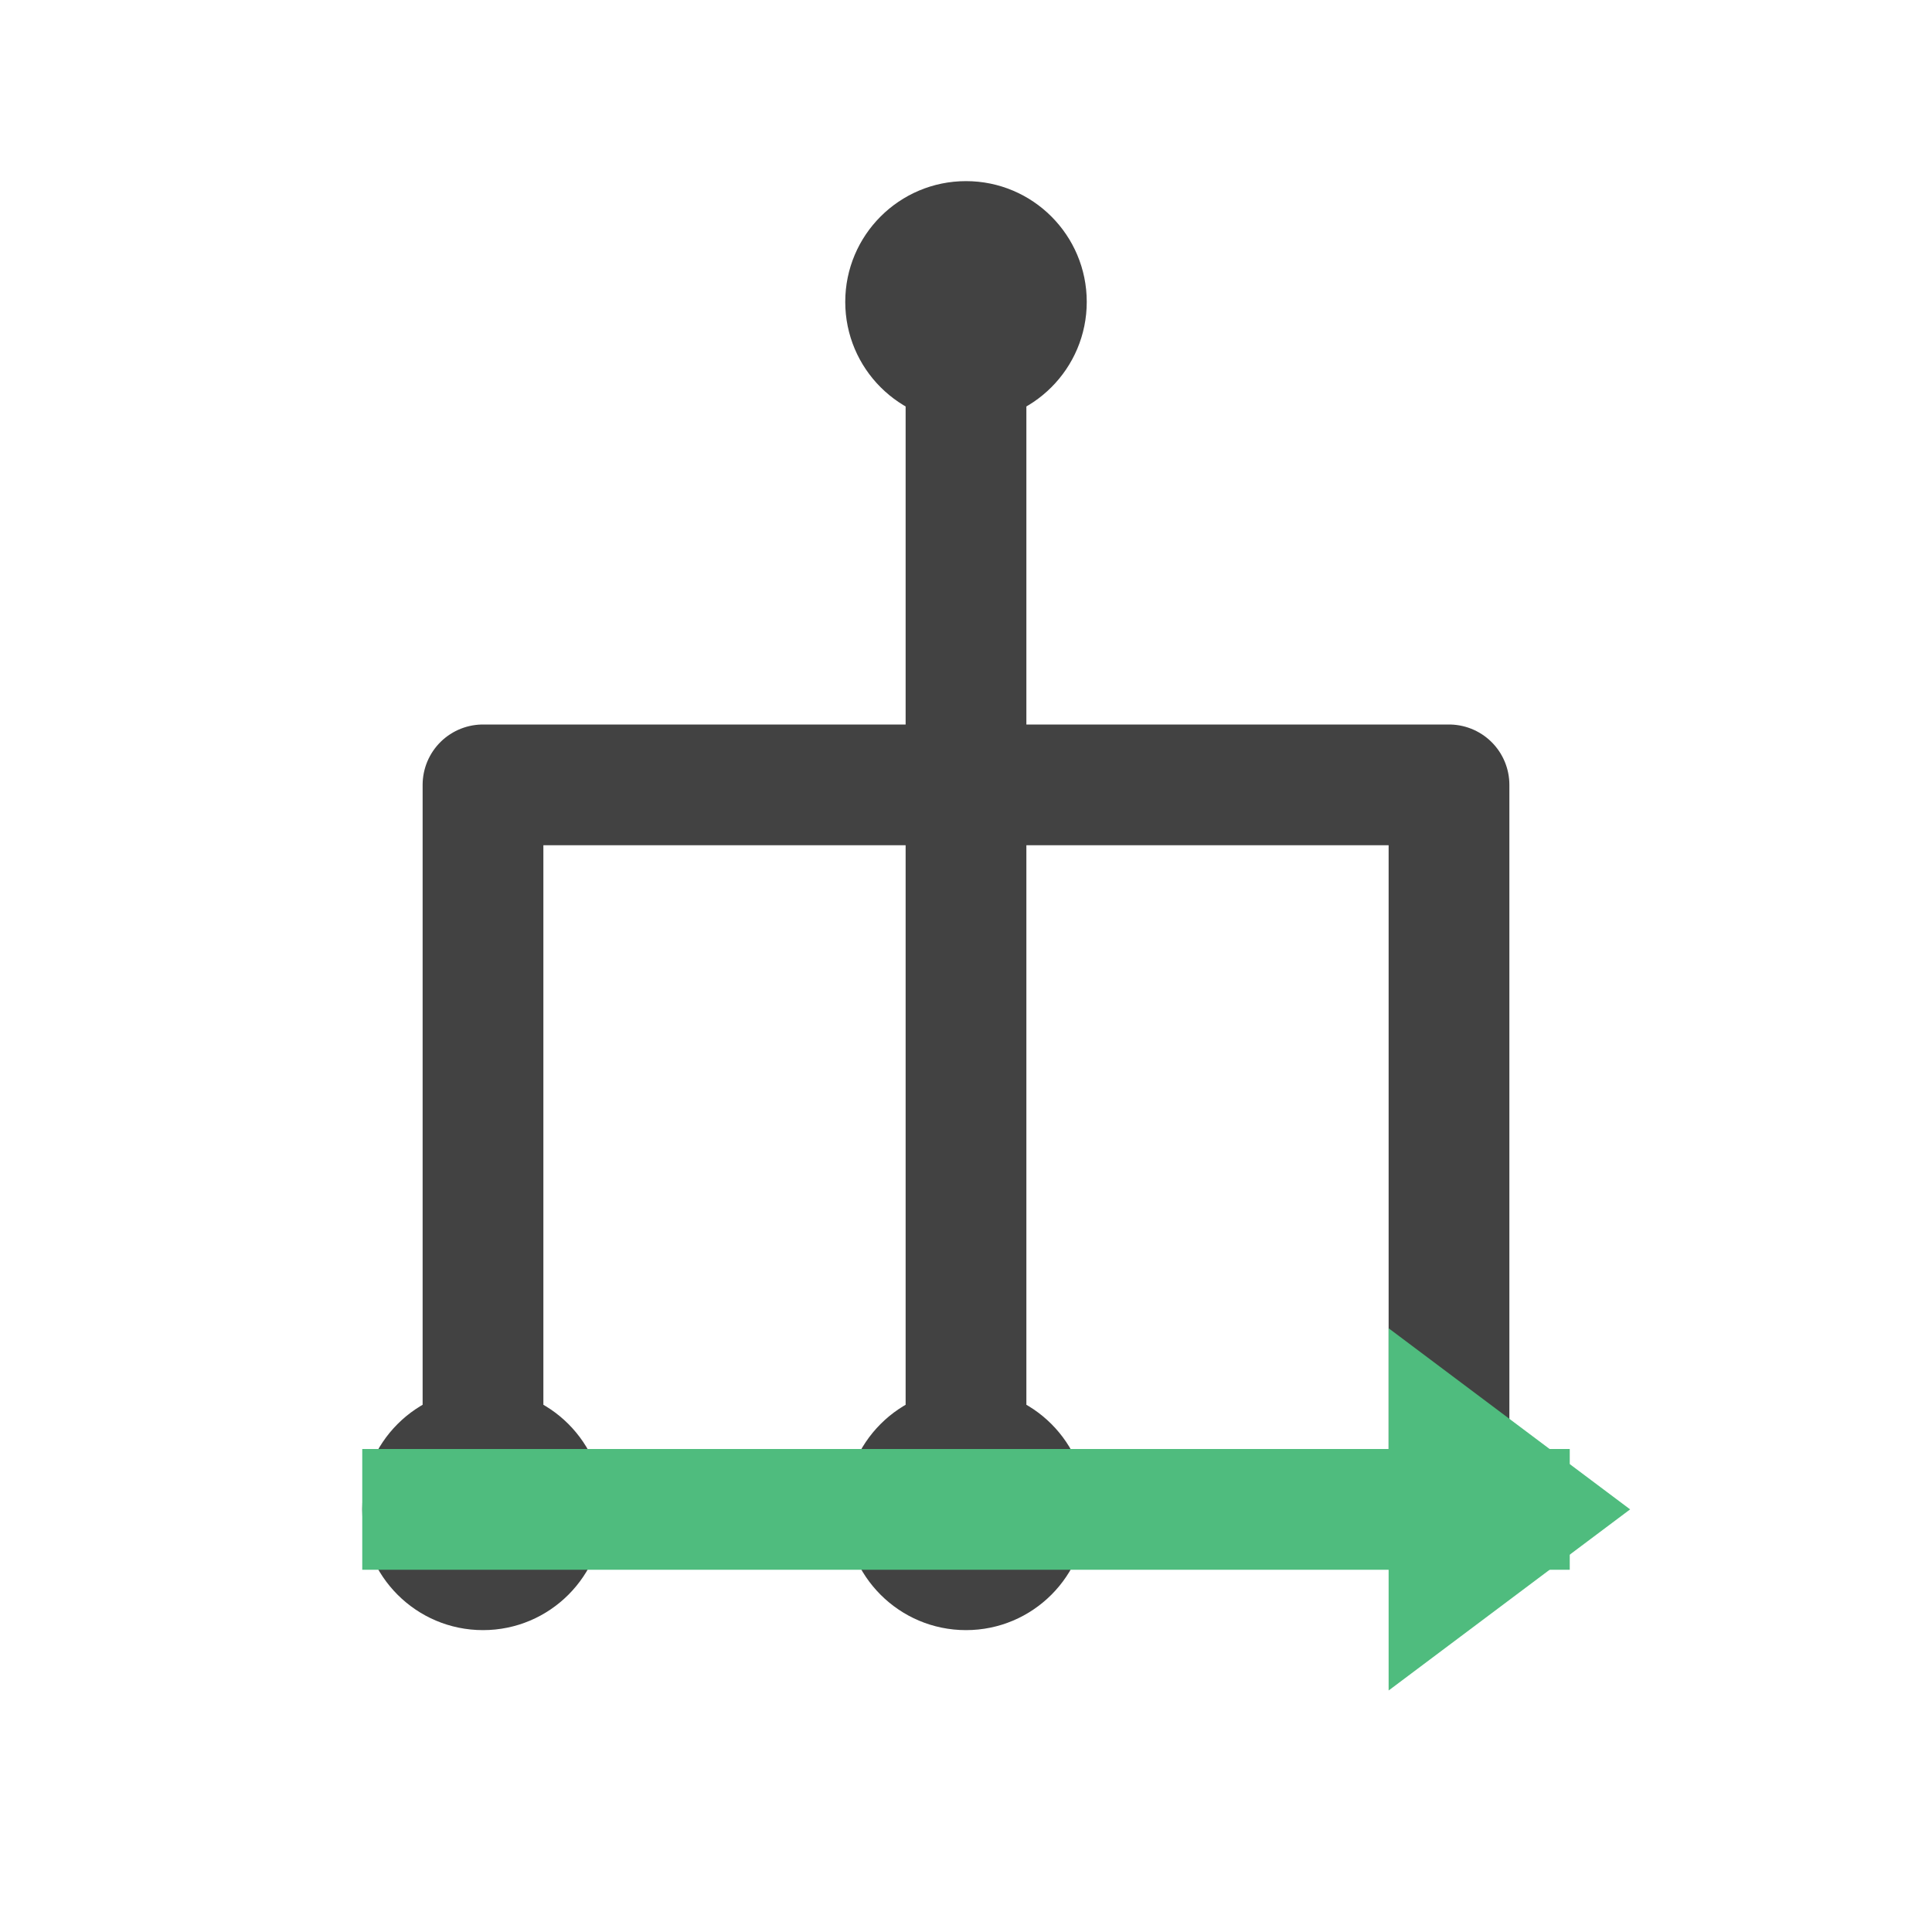
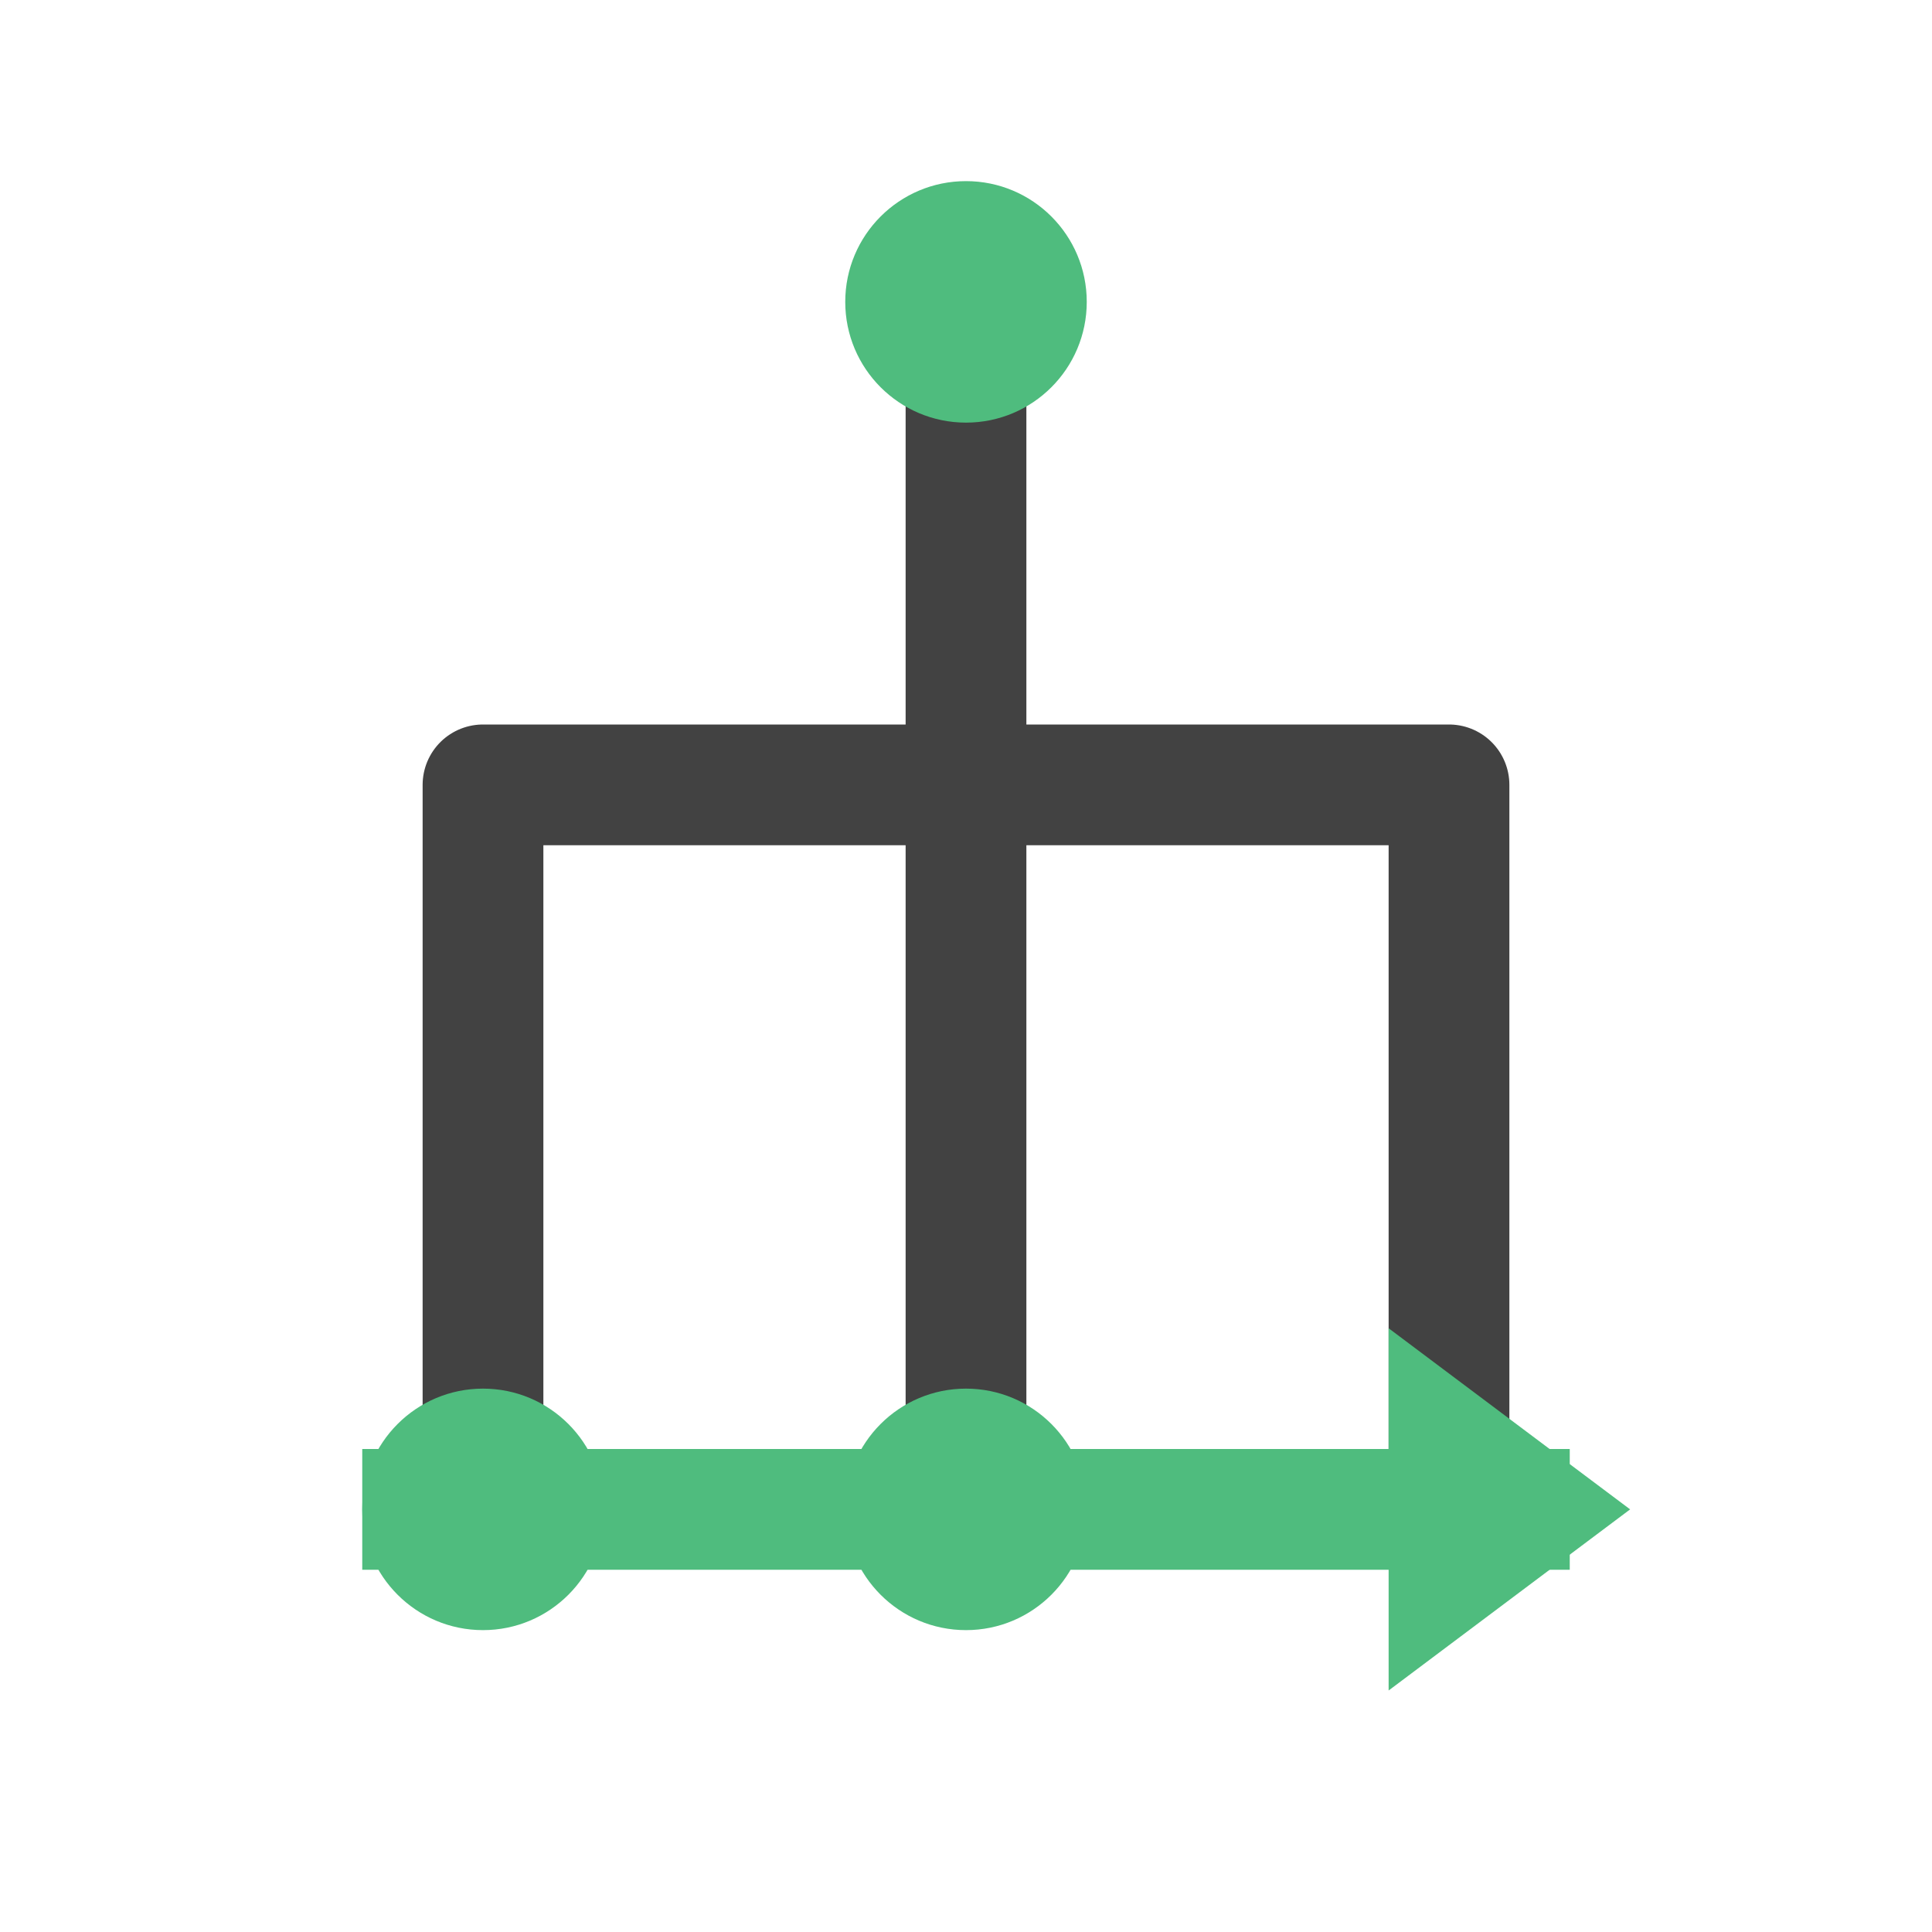
<svg xmlns="http://www.w3.org/2000/svg" width="32" height="32" viewBox="0 0 32 32">
  <g id="sql-execution-plan-btree-scan-icon">
    <g stroke="#424242" stroke-width="2" fill="none" stroke-linejoin="round">
      <path d="M 16 5 L 16 25" />
      <path d="M 16 13 L 8 13 L 8 25" />
      <path d="M 16 13 L 24 13 L 24 25" />
    </g>
-     <g fill="#424242">
+     <g fill="#4FBC7E">
      <circle cx="16" cy="5" r="2" />
      <circle cx="8" cy="25" r="2" />
      <circle cx="16" cy="25" r="2" />
    </g>
    <g stroke="#4FBC7E" stroke-width="2" fill="none" stroke-linejoin="round">
      <path d="M 6 25 L 26 25" />
    </g>
    <g fill="#4FBC7E">
      <polygon points="23,22 27,25 23,28" />
    </g>
  </g>
</svg>
